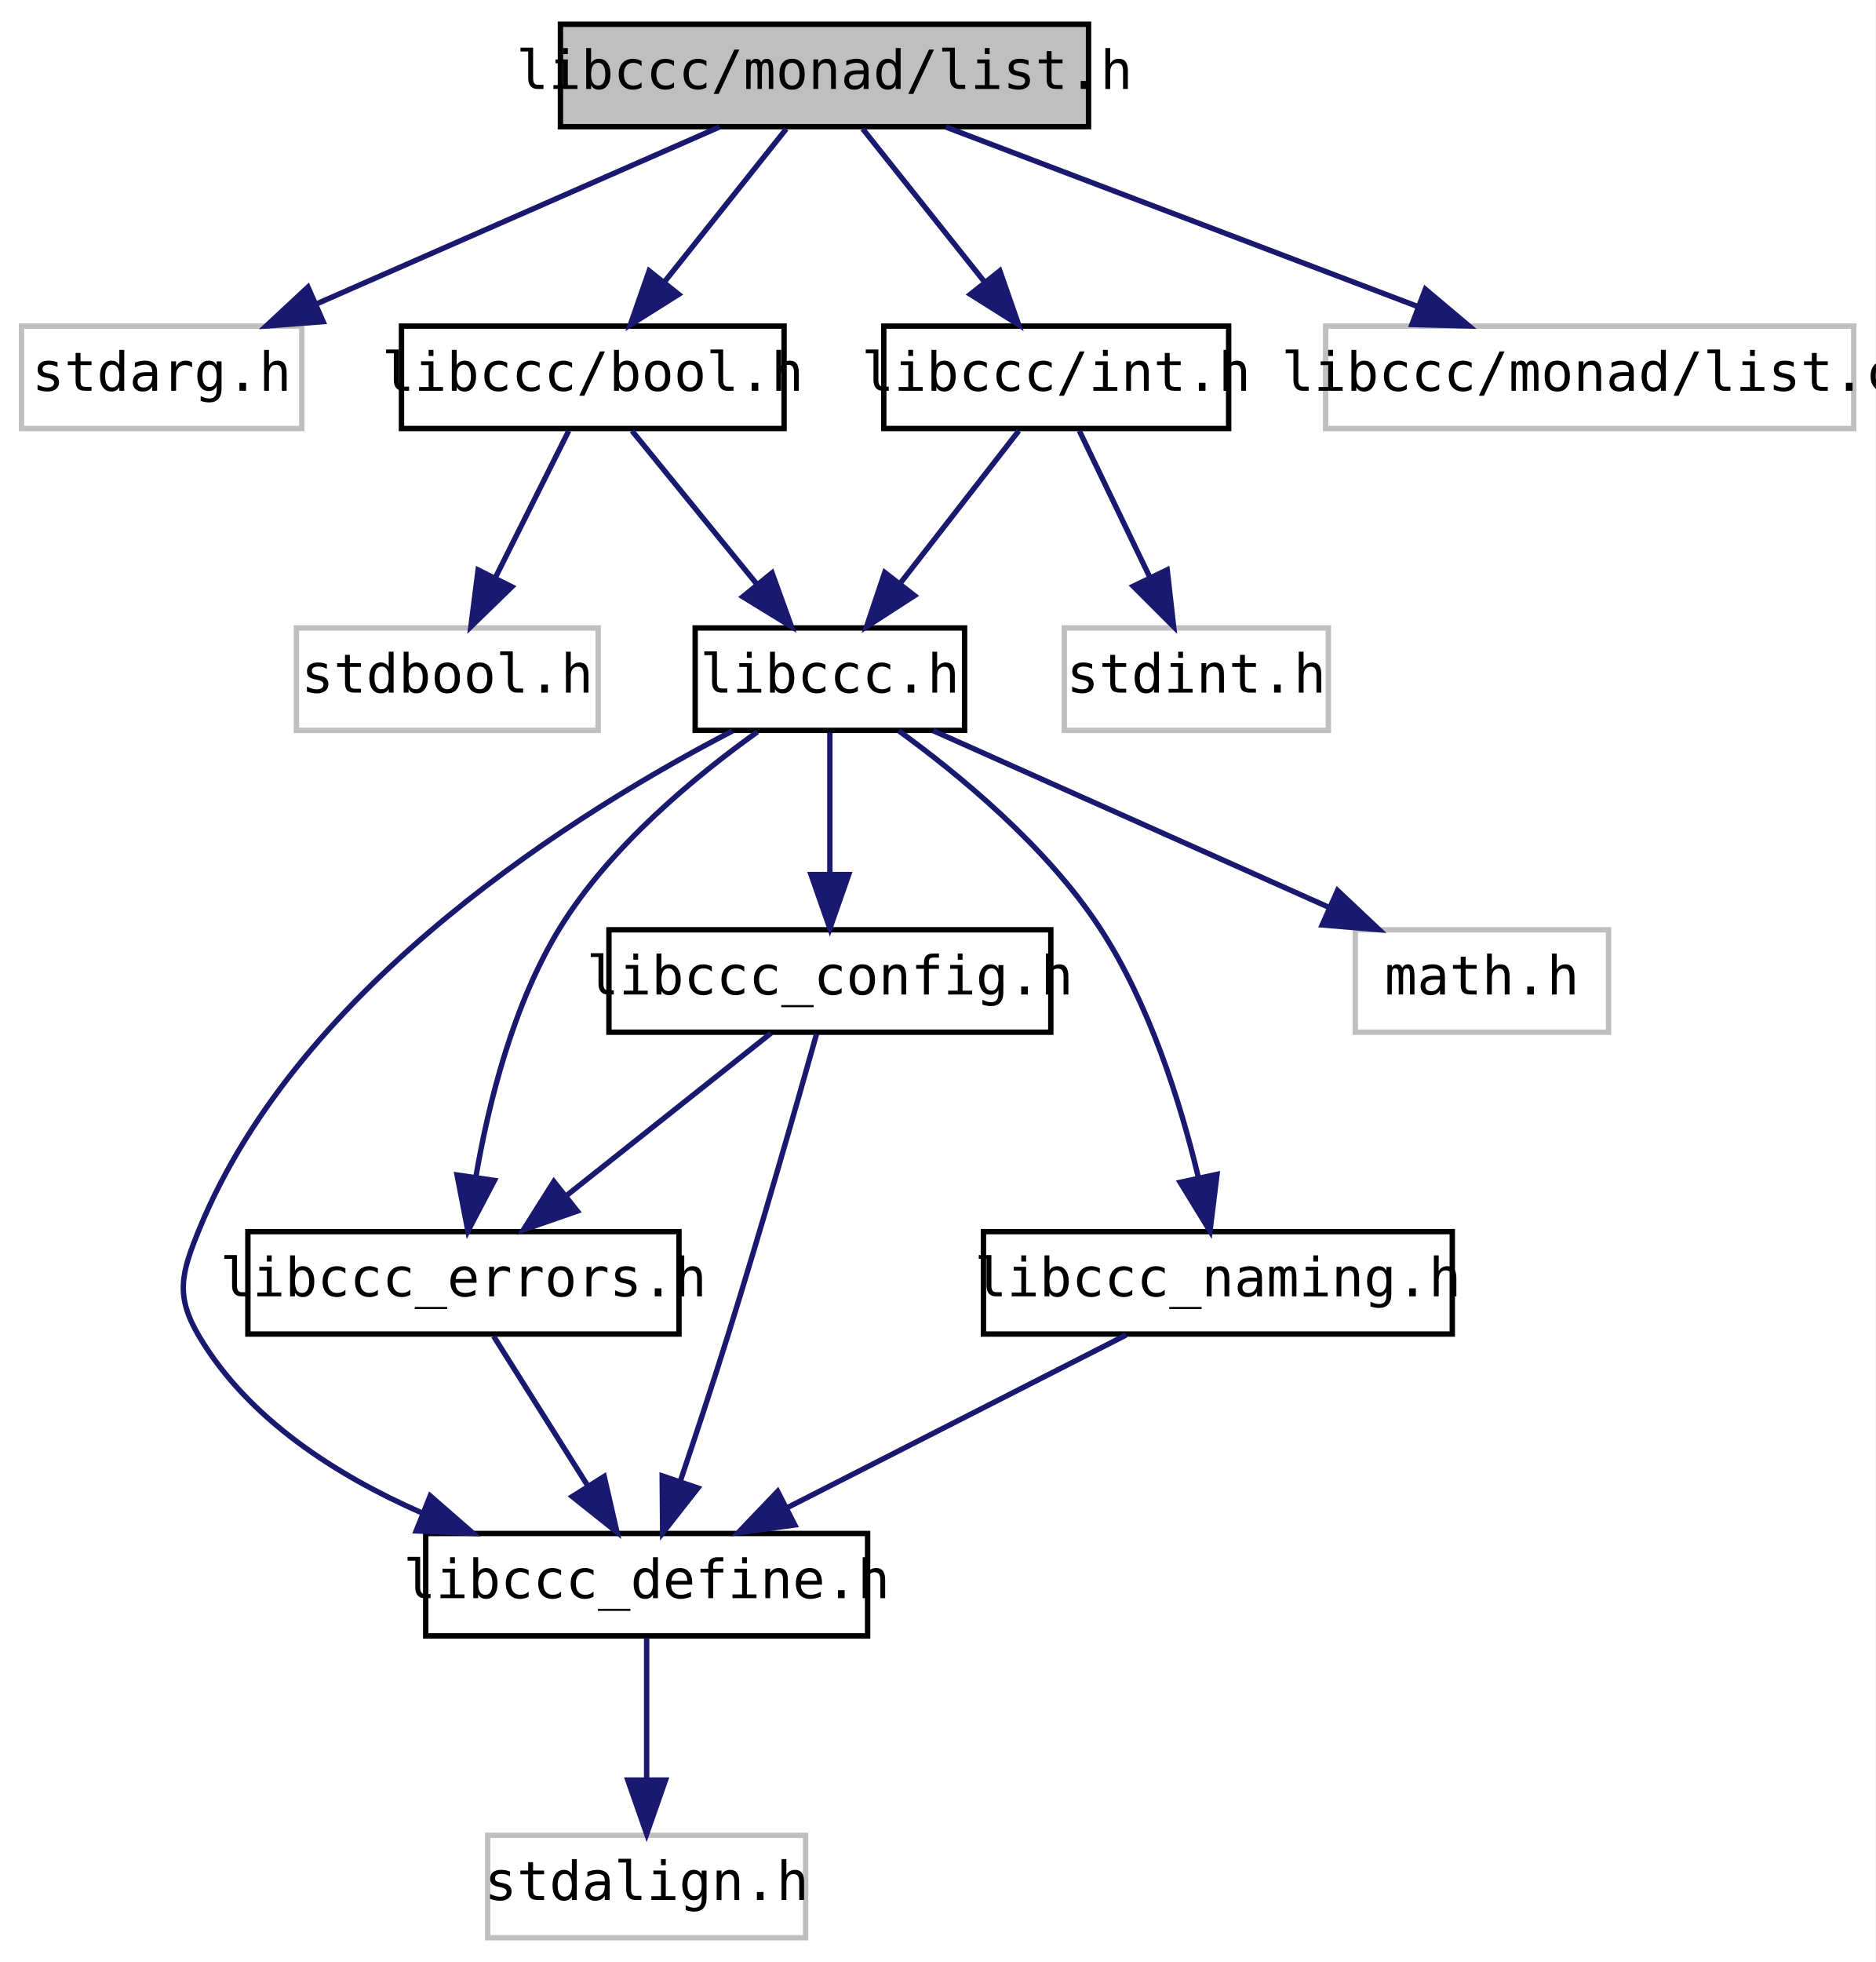
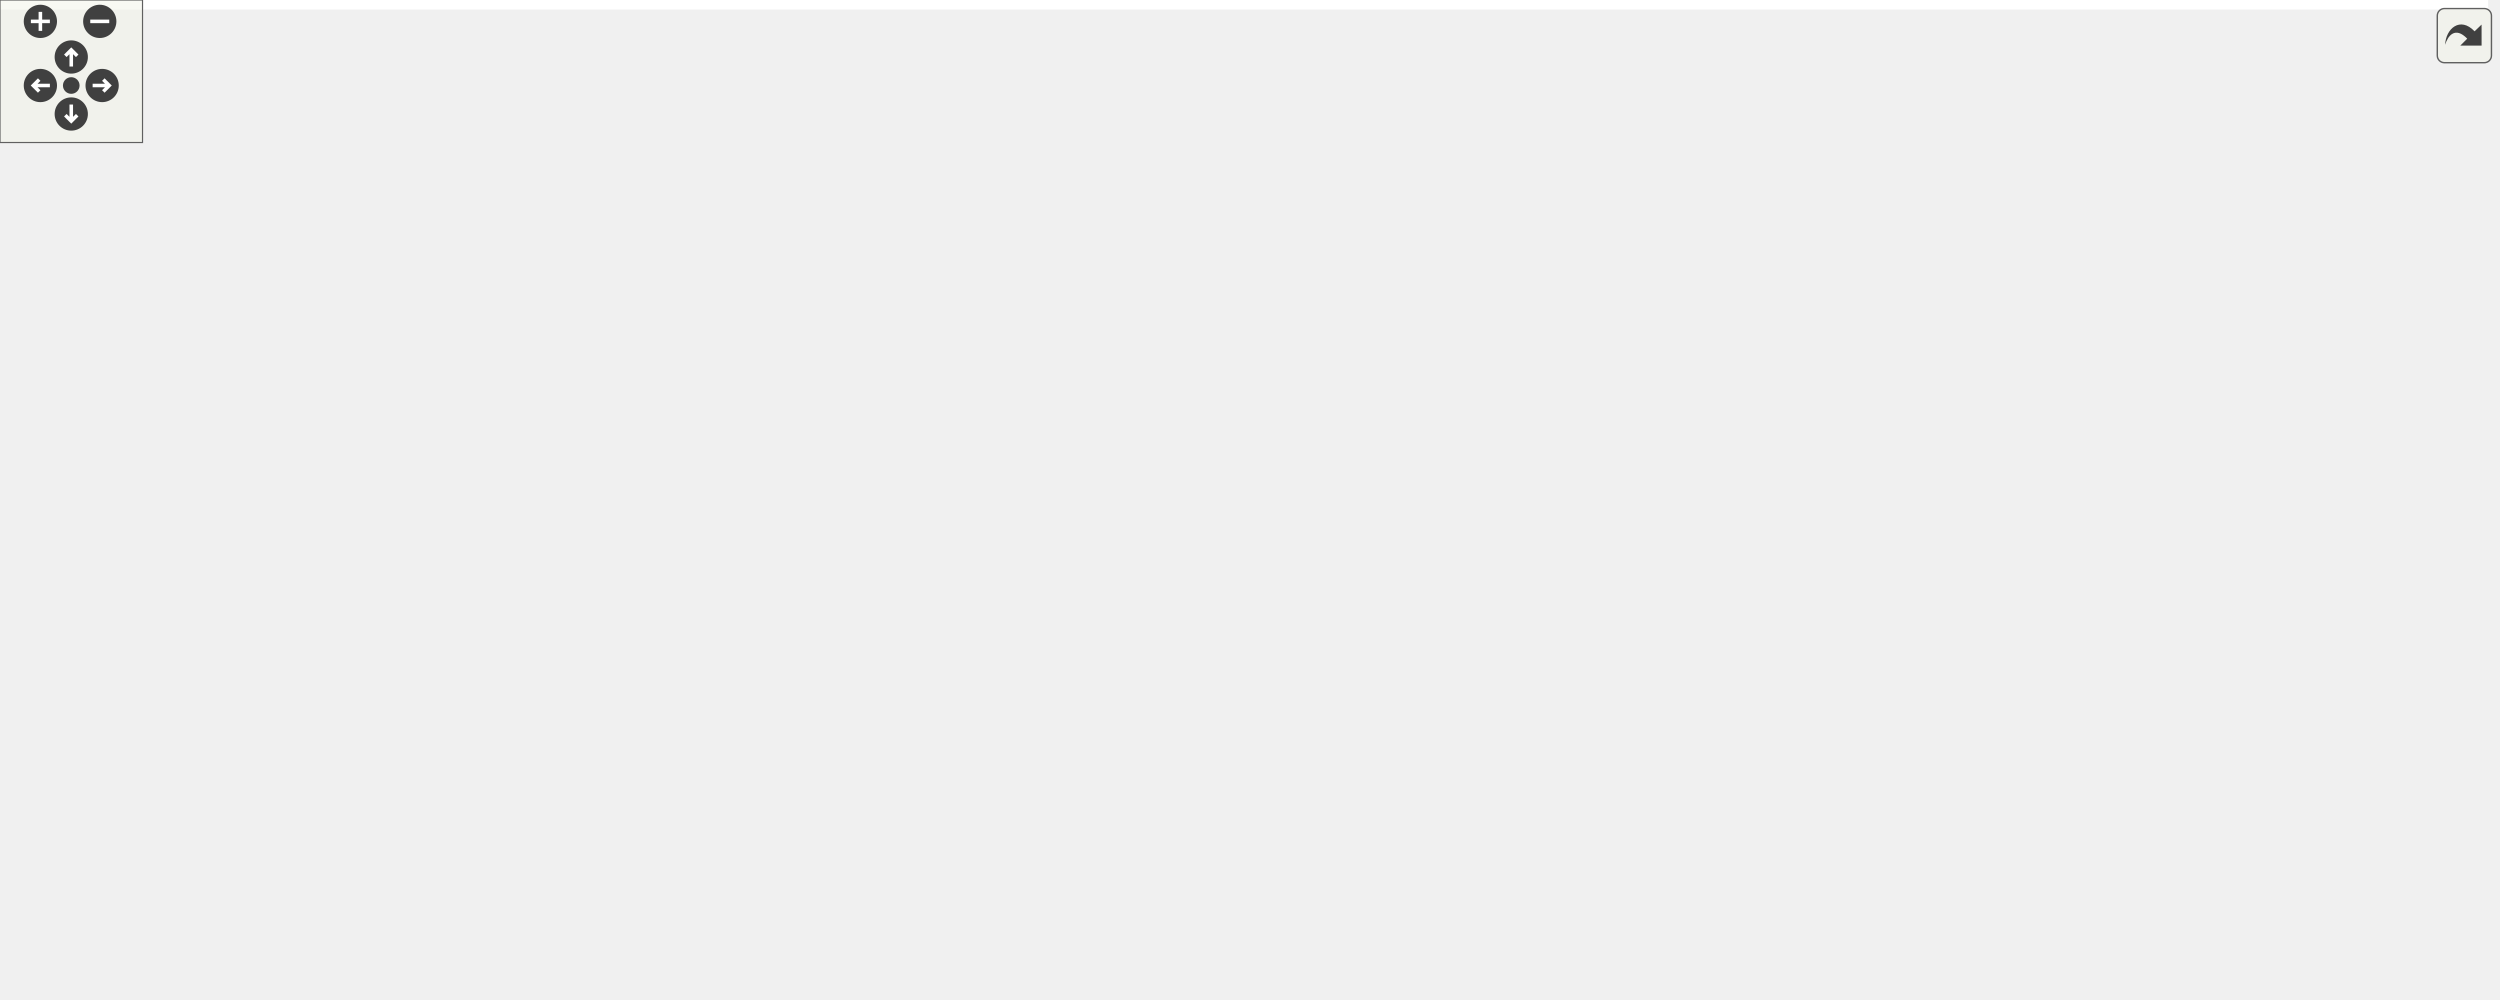
- <svg xmlns="http://www.w3.org/2000/svg" xmlns:xlink="http://www.w3.org/1999/xlink" width="348pt" height="364pt" viewBox="0.00 0.00 348.00 364.00">
-   <g id="graph0" class="graph" transform="scale(1 1) rotate(0) translate(4 360)">
-     <polygon fill="white" stroke="transparent" points="-4,4 -4,-360 344,-360 344,4 -4,4" />
-     <g id="node1" class="node">
-       <g id="a_node1">
-         <a xlink:title=" ">
-           <polygon fill="#bfbfbf" stroke="black" points="100,-336.5 100,-355.5 198,-355.5 198,-336.5 100,-336.5" />
-           <text text-anchor="middle" x="149" y="-343.5" font-family="Consolas" font-size="10.00">libccc/monad/list.h</text>
-         </a>
-       </g>
-     </g>
-     <g id="node2" class="node">
-       <g id="a_node2">
-         <a xlink:title=" ">
-           <polygon fill="white" stroke="#bfbfbf" points="0,-280.5 0,-299.5 52,-299.5 52,-280.5 0,-280.5" />
-           <text text-anchor="middle" x="26" y="-287.5" font-family="Consolas" font-size="10.00">stdarg.h</text>
-         </a>
-       </g>
-     </g>
-     <g id="edge1" class="edge">
-       <path fill="none" stroke="midnightblue" d="M129.51,-336.44C109.36,-327.6 77.68,-313.69 54.67,-303.59" />
-       <polygon fill="midnightblue" stroke="midnightblue" points="55.96,-300.33 45.4,-299.52 53.15,-306.74 55.96,-300.33" />
-     </g>
-     <g id="node3" class="node">
-       <g id="a_node3">
-         <a xlink:href="$bool_8h.html" xlink:title=" ">
-           <polygon fill="white" stroke="black" points="70.5,-280.5 70.5,-299.5 141.5,-299.5 141.5,-280.5 70.5,-280.5" />
-           <text text-anchor="middle" x="106" y="-287.5" font-family="Consolas" font-size="10.00">libccc/bool.h</text>
-         </a>
-       </g>
-     </g>
-     <g id="edge2" class="edge">
-       <path fill="none" stroke="midnightblue" d="M141.9,-336.08C135.76,-328.38 126.73,-317.03 119.26,-307.65" />
-       <polygon fill="midnightblue" stroke="midnightblue" points="121.94,-305.39 112.97,-299.75 116.46,-309.75 121.94,-305.39" />
-     </g>
-     <g id="node12" class="node">
-       <g id="a_node12">
-         <a xlink:href="$int_8h.html" xlink:title=" ">
-           <polygon fill="white" stroke="black" points="160,-280.5 160,-299.5 224,-299.5 224,-280.5 160,-280.5" />
-           <text text-anchor="middle" x="192" y="-287.5" font-family="Consolas" font-size="10.00">libccc/int.h</text>
-         </a>
-       </g>
-     </g>
-     <g id="edge15" class="edge">
-       <path fill="none" stroke="midnightblue" d="M156.1,-336.08C162.24,-328.38 171.27,-317.03 178.74,-307.65" />
-       <polygon fill="midnightblue" stroke="midnightblue" points="181.54,-309.75 185.03,-299.75 176.06,-305.39 181.54,-309.75" />
-     </g>
-     <g id="node14" class="node">
-       <g id="a_node14">
-         <a xlink:title=" ">
-           <polygon fill="white" stroke="#bfbfbf" points="242,-280.5 242,-299.5 340,-299.5 340,-280.5 242,-280.5" />
-           <text text-anchor="middle" x="291" y="-287.5" font-family="Consolas" font-size="10.00">libccc/monad/list.c</text>
-         </a>
-       </g>
-     </g>
-     <g id="edge18" class="edge">
-       <path fill="none" stroke="midnightblue" d="M171.5,-336.44C195.08,-327.48 232.32,-313.31 258.96,-303.18" />
-       <polygon fill="midnightblue" stroke="midnightblue" points="260.5,-306.34 268.6,-299.52 258.01,-299.8 260.5,-306.34" />
-     </g>
-     <g id="node4" class="node">
-       <g id="a_node4">
-         <a xlink:href="$libccc_8h.html" xlink:title=" ">
-           <polygon fill="white" stroke="black" points="125,-224.5 125,-243.5 175,-243.5 175,-224.5 125,-224.5" />
-           <text text-anchor="middle" x="150" y="-231.5" font-family="Consolas" font-size="10.00">libccc.h</text>
-         </a>
-       </g>
-     </g>
-     <g id="edge3" class="edge">
-       <path fill="none" stroke="midnightblue" d="M113.27,-280.08C119.54,-272.38 128.79,-261.03 136.43,-251.65" />
-       <polygon fill="midnightblue" stroke="midnightblue" points="139.27,-253.71 142.87,-243.75 133.84,-249.29 139.27,-253.71" />
-     </g>
-     <g id="node11" class="node">
-       <g id="a_node11">
-         <a xlink:title=" ">
-           <polygon fill="white" stroke="#bfbfbf" points="51,-224.5 51,-243.5 107,-243.5 107,-224.5 51,-224.5" />
-           <text text-anchor="middle" x="79" y="-231.5" font-family="Consolas" font-size="10.00">stdbool.h</text>
-         </a>
-       </g>
-     </g>
-     <g id="edge14" class="edge">
-       <path fill="none" stroke="midnightblue" d="M101.54,-280.08C97.85,-272.69 92.48,-261.95 87.91,-252.81" />
-       <polygon fill="midnightblue" stroke="midnightblue" points="90.98,-251.13 83.38,-243.75 84.72,-254.26 90.98,-251.13" />
-     </g>
-     <g id="node5" class="node">
-       <g id="a_node5">
-         <a xlink:href="$libccc__define_8h.html" xlink:title=" ">
-           <polygon fill="white" stroke="black" points="75,-56.5 75,-75.5 157,-75.5 157,-56.5 75,-56.5" />
-           <text text-anchor="middle" x="116" y="-63.5" font-family="Consolas" font-size="10.00">libccc_define.h</text>
-         </a>
-       </g>
-     </g>
-     <g id="edge4" class="edge">
-       <path fill="none" stroke="midnightblue" d="M131.88,-224.37C103.96,-209.88 51.69,-177.7 33,-132 29.64,-123.77 28.45,-119.64 33,-112 42.1,-96.72 58.39,-86.31 74.14,-79.39" />
-       <polygon fill="midnightblue" stroke="midnightblue" points="75.83,-82.48 83.82,-75.51 73.23,-75.98 75.83,-82.48" />
-     </g>
-     <g id="node7" class="node">
-       <g id="a_node7">
-         <a xlink:href="$libccc__errors_8h.html" xlink:title=" ">
-           <polygon fill="white" stroke="black" points="42,-112.5 42,-131.5 122,-131.5 122,-112.5 42,-112.5" />
-           <text text-anchor="middle" x="82" y="-119.5" font-family="Consolas" font-size="10.00">libccc_errors.h</text>
-         </a>
-       </g>
-     </g>
-     <g id="edge6" class="edge">
-       <path fill="none" stroke="midnightblue" d="M136.57,-224.23C125.22,-216.13 109.34,-203.1 100,-188 91.24,-173.84 86.66,-155.36 84.32,-141.72" />
-       <polygon fill="midnightblue" stroke="midnightblue" points="87.75,-141 82.83,-131.61 80.82,-142.01 87.75,-141" />
-     </g>
-     <g id="node8" class="node">
-       <g id="a_node8">
-         <a xlink:href="$libccc__config_8h.html" xlink:title=" ">
-           <polygon fill="white" stroke="black" points="109,-168.5 109,-187.5 191,-187.5 191,-168.5 109,-168.5" />
-           <text text-anchor="middle" x="150" y="-175.5" font-family="Consolas" font-size="10.00">libccc_config.h</text>
-         </a>
-       </g>
-     </g>
-     <g id="edge8" class="edge">
-       <path fill="none" stroke="midnightblue" d="M150,-224.08C150,-217.01 150,-206.86 150,-197.99" />
-       <polygon fill="midnightblue" stroke="midnightblue" points="153.5,-197.75 150,-187.75 146.5,-197.75 153.5,-197.75" />
-     </g>
-     <g id="node9" class="node">
-       <g id="a_node9">
-         <a xlink:href="$libccc__naming_8h.html" xlink:title=" ">
-           <polygon fill="white" stroke="black" points="178.5,-112.5 178.5,-131.5 265.5,-131.5 265.5,-112.5 178.5,-112.5" />
-           <text text-anchor="middle" x="222" y="-119.5" font-family="Consolas" font-size="10.00">libccc_naming.h</text>
-         </a>
-       </g>
-     </g>
-     <g id="edge11" class="edge">
-       <path fill="none" stroke="midnightblue" d="M162.78,-224.42C174.03,-216.26 190.11,-203.02 200,-188 209.31,-173.85 215.07,-155.37 218.34,-141.73" />
-       <polygon fill="midnightblue" stroke="midnightblue" points="221.84,-142.13 220.54,-131.61 215,-140.65 221.84,-142.13" />
-     </g>
-     <g id="node10" class="node">
-       <g id="a_node10">
-         <a xlink:title=" ">
-           <polygon fill="white" stroke="#bfbfbf" points="247.5,-168.5 247.5,-187.5 294.5,-187.5 294.5,-168.5 247.5,-168.5" />
-           <text text-anchor="middle" x="271" y="-175.5" font-family="Consolas" font-size="10.00">math.h</text>
-         </a>
-       </g>
-     </g>
-     <g id="edge13" class="edge">
-       <path fill="none" stroke="midnightblue" d="M169.17,-224.44C188.91,-215.64 219.89,-201.81 242.49,-191.72" />
-       <polygon fill="midnightblue" stroke="midnightblue" points="244.21,-194.79 251.92,-187.52 241.36,-188.4 244.21,-194.79" />
-     </g>
-     <g id="node6" class="node">
-       <g id="a_node6">
-         <a xlink:title=" ">
-           <polygon fill="white" stroke="#bfbfbf" points="86.5,-0.5 86.5,-19.5 145.5,-19.5 145.5,-0.5 86.5,-0.5" />
-           <text text-anchor="middle" x="116" y="-7.5" font-family="Consolas" font-size="10.00">stdalign.h</text>
-         </a>
-       </g>
-     </g>
-     <g id="edge5" class="edge">
-       <path fill="none" stroke="midnightblue" d="M116,-56.08C116,-49.01 116,-38.86 116,-29.99" />
-       <polygon fill="midnightblue" stroke="midnightblue" points="119.5,-29.75 116,-19.75 112.5,-29.75 119.5,-29.75" />
-     </g>
-     <g id="edge7" class="edge">
-       <path fill="none" stroke="midnightblue" d="M87.61,-112.08C92.37,-104.53 99.32,-93.49 105.15,-84.23" />
-       <polygon fill="midnightblue" stroke="midnightblue" points="108.12,-86.08 110.49,-75.75 102.2,-82.35 108.12,-86.08" />
-     </g>
-     <g id="edge9" class="edge">
-       <path fill="none" stroke="midnightblue" d="M147.52,-168.14C143.99,-155.6 137.25,-131.97 131,-112 128.23,-103.15 125,-93.37 122.24,-85.2" />
-       <polygon fill="midnightblue" stroke="midnightblue" points="125.51,-83.94 118.97,-75.6 118.88,-86.19 125.51,-83.94" />
-     </g>
-     <g id="edge10" class="edge">
-       <path fill="none" stroke="midnightblue" d="M139.07,-168.32C128.83,-160.18 113.28,-147.84 101,-138.09" />
-       <polygon fill="midnightblue" stroke="midnightblue" points="103.13,-135.31 93.12,-131.83 98.78,-140.79 103.13,-135.31" />
-     </g>
-     <g id="edge12" class="edge">
-       <path fill="none" stroke="midnightblue" d="M204.97,-112.32C187.97,-103.66 161.62,-90.24 142.01,-80.25" />
-       <polygon fill="midnightblue" stroke="midnightblue" points="143.49,-77.08 132.99,-75.65 140.31,-83.31 143.49,-77.08" />
-     </g>
-     <g id="edge17" class="edge">
-       <path fill="none" stroke="midnightblue" d="M185.06,-280.08C179.07,-272.38 170.25,-261.03 162.95,-251.65" />
-       <polygon fill="midnightblue" stroke="midnightblue" points="165.71,-249.5 156.81,-243.75 160.18,-253.79 165.71,-249.5" />
-     </g>
-     <g id="node13" class="node">
-       <g id="a_node13">
-         <a xlink:title=" ">
-           <polygon fill="white" stroke="#bfbfbf" points="193.5,-224.5 193.5,-243.5 242.5,-243.5 242.5,-224.5 193.5,-224.5" />
-           <text text-anchor="middle" x="218" y="-231.5" font-family="Consolas" font-size="10.00">stdint.h</text>
-         </a>
-       </g>
-     </g>
-     <g id="edge16" class="edge">
-       <path fill="none" stroke="midnightblue" d="M196.29,-280.08C199.85,-272.69 205.02,-261.95 209.42,-252.81" />
-       <polygon fill="midnightblue" stroke="midnightblue" points="212.6,-254.28 213.79,-243.75 206.29,-251.24 212.6,-254.28" />
+ <svg xmlns="http://www.w3.org/2000/svg" xmlns:xlink="http://www.w3.org/1999/xlink" id="main" version="1.1" xml:space="preserve">
+   <style type="text/css">
+ .edge:hover path { stroke: red; }
+ .edge:hover polygon { stroke: red; fill: red; }
+ </style>
+   <defs>
+     <circle id="rim" cx="0" cy="0" r="7" />
+     <circle id="rim2" cx="0" cy="0" r="3.5" />
+     <g id="zoomPlus">
+       <use xlink:href="#rim" fill="#404040">
+         <set attributeName="fill" to="#808080" begin="zoomplus.mouseover" end="zoomplus.mouseout" />
+       </use>
+       <path d="M-4,0h8M0,-4v8" fill="none" stroke="white" stroke-width="1.5" pointer-events="none" />
+     </g>
+     <g id="zoomMin">
+       <use xlink:href="#rim" fill="#404040">
+         <set attributeName="fill" to="#808080" begin="zoomminus.mouseover" end="zoomminus.mouseout" />
+       </use>
+       <path d="M-4,0h8" fill="none" stroke="white" stroke-width="1.5" pointer-events="none" />
+     </g>
+     <g id="dirArrow">
+       <path fill="none" stroke="white" stroke-width="1.5" d="M0,-3.0v7 M-2.5,-0.5L0,-3.0L2.5,-0.5" />
+     </g>
+     <g id="resetDef">
+       <use xlink:href="#rim2" fill="#404040">
+         <set attributeName="fill" to="#808080" begin="reset.mouseover" end="reset.mouseout" />
+       </use>
+     </g>
+   </defs>
+   <svg id="graph" class="graph">
+     <g id="viewport">
+       <polygon fill="white" stroke="transparent" points="-4,4 -4,-360 1047.5,-360 1047.5,4 -4,4" />
+       <g id="node1" class="node">
+         <g id="a_node1">
+           <a xlink:title=" ">
+             <polygon fill="#bfbfbf" stroke="black" points="767.5,-336.5 767.5,-355.5 883.5,-355.5 883.5,-336.5 767.5,-336.5" />
+             <text text-anchor="middle" x="825.5" y="-343.5" font-family="Consolas" font-size="10.00">libccc/monad/list.h</text>
+           </a>
+         </g>
+       </g>
+       <g id="node2" class="node">
+         <g id="a_node2">
+           <a xlink:title=" ">
+             <polygon fill="white" stroke="#bfbfbf" points="413,-280.5 413,-299.5 472,-299.5 472,-280.5 413,-280.5" />
+             <text text-anchor="middle" x="442.5" y="-287.5" font-family="Consolas" font-size="10.00">stdarg.h</text>
+           </a>
+         </g>
+       </g>
+       <g id="edge1" class="edge">
+         <path fill="none" stroke="midnightblue" d="M767.23,-339.25C700.49,-332.25 587.7,-319.16 482.17,-300.16" />
+         <polygon fill="midnightblue" stroke="midnightblue" points="482.77,-296.72 472.31,-298.37 481.52,-303.6 482.77,-296.72" />
+       </g>
+       <g id="node3" class="node">
+         <g id="a_node3">
+           <a xlink:href="bool_8h.html" target="_top" xlink:title=" ">
+             <polygon fill="white" stroke="black" points="490,-280.5 490,-299.5 575,-299.5 575,-280.5 490,-280.5" />
+             <text text-anchor="middle" x="532.5" y="-287.5" font-family="Consolas" font-size="10.00">libccc/bool.h</text>
+           </a>
+         </g>
+       </g>
+       <g id="edge2" class="edge">
+         <path fill="none" stroke="midnightblue" d="M779.07,-336.44C726.36,-326.73 640.54,-310.91 585.31,-300.73" />
+         <polygon fill="midnightblue" stroke="midnightblue" points="585.84,-297.27 575.37,-298.9 584.57,-304.16 585.84,-297.27" />
+       </g>
+       <g id="node14" class="node">
+         <g id="a_node14">
+           <a xlink:href="int_8h.html" target="_top" xlink:title=" ">
+             <polygon fill="white" stroke="black" points="821.5,-56.5 821.5,-75.5 901.5,-75.5 901.5,-56.5 821.5,-56.5" />
+             <text text-anchor="middle" x="861.5" y="-63.5" font-family="Consolas" font-size="10.00">libccc/int.h</text>
+           </a>
+         </g>
+       </g>
+       <g id="edge27" class="edge">
+         <path fill="none" stroke="midnightblue" d="M836.74,-336.36C857.44,-319.38 899.5,-279.42 899.5,-235 899.5,-235 899.5,-235 899.5,-177 899.5,-142.81 882.9,-105.76 871.64,-84.57" />
+         <polygon fill="midnightblue" stroke="midnightblue" points="874.68,-82.83 866.78,-75.77 868.55,-86.22 874.68,-82.83" />
+       </g>
+       <g id="node20" class="node">
+         <g id="a_node20">
+           <a xlink:title=" ">
+             <polygon fill="white" stroke="#bfbfbf" points="927.5,-280.5 927.5,-299.5 1043.5,-299.5 1043.5,-280.5 927.5,-280.5" />
+             <text text-anchor="middle" x="985.5" y="-287.5" font-family="Consolas" font-size="10.00">libccc/monad/list.c</text>
+           </a>
+         </g>
+       </g>
+       <g id="edge28" class="edge">
+         <path fill="none" stroke="midnightblue" d="M850.85,-336.44C877.77,-327.36 920.5,-312.94 950.59,-302.78" />
+         <polygon fill="midnightblue" stroke="midnightblue" points="951.91,-306.03 960.27,-299.52 949.67,-299.4 951.91,-306.03" />
+       </g>
+       <g id="node4" class="node">
+         <g id="a_node4">
+           <a xlink:href="libccc_8h.html" target="_top" xlink:title=" ">
+             <polygon fill="white" stroke="black" points="357,-224.5 357,-243.5 416,-243.5 416,-224.5 357,-224.5" />
+             <text text-anchor="middle" x="386.5" y="-231.5" font-family="Consolas" font-size="10.00">libccc.h</text>
+           </a>
+         </g>
+       </g>
+       <g id="edge3" class="edge">
+         <path fill="none" stroke="midnightblue" d="M509.37,-280.44C485.02,-271.44 446.49,-257.19 419.08,-247.05" />
+         <polygon fill="midnightblue" stroke="midnightblue" points="420.12,-243.7 409.53,-243.52 417.69,-250.27 420.12,-243.7" />
+       </g>
+       <g id="node19" class="node">
+         <g id="a_node19">
+           <a xlink:title=" ">
+             <polygon fill="white" stroke="#bfbfbf" points="274.5,-224.5 274.5,-243.5 338.5,-243.5 338.5,-224.5 274.5,-224.5" />
+             <text text-anchor="middle" x="306.5" y="-231.5" font-family="Consolas" font-size="10.00">stdbool.h</text>
+           </a>
+         </g>
+       </g>
+       <g id="edge26" class="edge">
+         <path fill="none" stroke="midnightblue" d="M496.69,-280.44C456.48,-270.83 391.28,-255.26 348.64,-245.07" />
+         <polygon fill="midnightblue" stroke="midnightblue" points="349.39,-241.65 338.85,-242.73 347.76,-248.46 349.39,-241.65" />
+       </g>
+       <g id="node5" class="node">
+         <g id="a_node5">
+           <a xlink:href="libccc__define_8h.html" target="_top" xlink:title=" ">
+             <polygon fill="white" stroke="black" points="95,-56.5 95,-75.5 190,-75.5 190,-56.5 95,-56.5" />
+             <text text-anchor="middle" x="142.5" y="-63.5" font-family="Consolas" font-size="10.00">libccc_define.h</text>
+           </a>
+         </g>
+       </g>
+       <g id="edge4" class="edge">
+         <path fill="none" stroke="midnightblue" d="M356.7,-226.08C353.59,-225.37 350.48,-224.67 347.5,-224 273.4,-207.46 236.6,-239.16 180.5,-188 151.31,-161.38 144.37,-112.62 142.83,-85.85" />
+         <polygon fill="midnightblue" stroke="midnightblue" points="146.32,-85.41 142.45,-75.55 139.32,-85.67 146.32,-85.41" />
+       </g>
+       <g id="node7" class="node">
+         <g id="a_node7">
+           <a xlink:href="libccc__errors_8h.html" target="_top" xlink:title=" ">
+             <polygon fill="white" stroke="black" points="0,-112.5 0,-131.5 95,-131.5 95,-112.5 0,-112.5" />
+             <text text-anchor="middle" x="47.5" y="-119.5" font-family="Consolas" font-size="10.00">libccc_errors.h</text>
+           </a>
+         </g>
+       </g>
+       <g id="edge6" class="edge">
+         <path fill="none" stroke="midnightblue" d="M356.76,-225.77C353.64,-225.12 350.51,-224.52 347.5,-224 277.18,-211.96 76.03,-241.2 28.5,-188 16.68,-174.77 25.4,-154.54 34.55,-140.17" />
+         <polygon fill="midnightblue" stroke="midnightblue" points="37.6,-141.92 40.42,-131.7 31.85,-137.93 37.6,-141.92" />
+       </g>
+       <g id="node8" class="node">
+         <g id="a_node8">
+           <a xlink:href="libccc__config_8h.html" target="_top" xlink:title=" ">
+             <polygon fill="white" stroke="black" points="38,-168.5 38,-187.5 133,-187.5 133,-168.5 38,-168.5" />
+             <text text-anchor="middle" x="85.5" y="-175.5" font-family="Consolas" font-size="10.00">libccc_config.h</text>
+           </a>
+         </g>
+       </g>
+       <g id="edge8" class="edge">
+         <path fill="none" stroke="midnightblue" d="M356.73,-225.95C353.62,-225.26 350.5,-224.6 347.5,-224 277.58,-209.94 196.6,-196.46 143.39,-187.98" />
+         <polygon fill="midnightblue" stroke="midnightblue" points="143.89,-184.51 133.46,-186.4 142.79,-191.42 143.89,-184.51" />
+       </g>
+       <g id="node9" class="node">
+         <g id="a_node9">
+           <a xlink:href="libccc__naming_8h.html" target="_top" xlink:title=" ">
+             <polygon fill="white" stroke="black" points="190,-168.5 190,-187.5 285,-187.5 285,-168.5 190,-168.5" />
+             <text text-anchor="middle" x="237.5" y="-175.5" font-family="Consolas" font-size="10.00">libccc_naming.h</text>
+           </a>
+         </g>
+       </g>
+       <g id="edge11" class="edge">
+         <path fill="none" stroke="midnightblue" d="M362.89,-224.44C338.04,-215.44 298.73,-201.19 270.75,-191.05" />
+         <polygon fill="midnightblue" stroke="midnightblue" points="271.59,-187.63 261,-187.52 269.21,-194.21 271.59,-187.63" />
+       </g>
+       <g id="node10" class="node">
+         <g id="a_node10">
+           <a xlink:href="math_8h.html" target="_top" xlink:title=" ">
+             <polygon fill="white" stroke="black" points="455.5,-168.5 455.5,-187.5 503.5,-187.5 503.5,-168.5 455.5,-168.5" />
+             <text text-anchor="middle" x="479.5" y="-175.5" font-family="Consolas" font-size="10.00">math.h</text>
+           </a>
+         </g>
+       </g>
+       <g id="edge13" class="edge">
+         <path fill="none" stroke="midnightblue" d="M401.44,-224.32C416.09,-215.82 438.63,-202.73 455.74,-192.8" />
+         <polygon fill="midnightblue" stroke="midnightblue" points="457.7,-195.7 464.6,-187.65 454.19,-189.65 457.7,-195.7" />
+       </g>
+       <g id="node6" class="node">
+         <g id="a_node6">
+           <a xlink:title=" ">
+             <polygon fill="white" stroke="#bfbfbf" points="108,-0.5 108,-19.5 177,-19.5 177,-0.5 108,-0.5" />
+             <text text-anchor="middle" x="142.5" y="-7.5" font-family="Consolas" font-size="10.00">stdalign.h</text>
+           </a>
+         </g>
+       </g>
+       <g id="edge5" class="edge">
+         <path fill="none" stroke="midnightblue" d="M142.5,-56.08C142.5,-49.01 142.5,-38.86 142.5,-29.99" />
+         <polygon fill="midnightblue" stroke="midnightblue" points="146,-29.75 142.5,-19.75 139,-29.75 146,-29.75" />
+       </g>
+       <g id="edge7" class="edge">
+         <path fill="none" stroke="midnightblue" d="M62.76,-112.32C77.72,-103.82 100.75,-90.73 118.23,-80.8" />
+         <polygon fill="midnightblue" stroke="midnightblue" points="120.31,-83.64 127.27,-75.65 116.85,-77.55 120.31,-83.64" />
+       </g>
+       <g id="edge9" class="edge">
+         <path fill="none" stroke="midnightblue" d="M89.97,-168.37C99.3,-150.38 120.97,-108.55 133.37,-84.63" />
+         <polygon fill="midnightblue" stroke="midnightblue" points="136.55,-86.08 138.05,-75.59 130.34,-82.86 136.55,-86.08" />
+       </g>
+       <g id="edge10" class="edge">
+         <path fill="none" stroke="midnightblue" d="M79.23,-168.08C73.86,-160.46 65.98,-149.26 59.42,-139.94" />
+         <polygon fill="midnightblue" stroke="midnightblue" points="62.28,-137.91 53.66,-131.75 56.55,-141.94 62.28,-137.91" />
+       </g>
+       <g id="edge12" class="edge">
+         <path fill="none" stroke="midnightblue" d="M230.05,-168.37C214.23,-150.05 177.09,-107.05 156.63,-83.36" />
+         <polygon fill="midnightblue" stroke="midnightblue" points="159.1,-80.87 149.92,-75.59 153.81,-85.45 159.1,-80.87" />
+       </g>
+       <g id="node11" class="node">
+         <g id="a_node11">
+           <a xlink:href="constants_8h.html" target="_top" xlink:title=" ">
+             <polygon fill="white" stroke="black" points="266,-112.5 266,-131.5 403,-131.5 403,-112.5 266,-112.5" />
+             <text text-anchor="middle" x="334.5" y="-119.5" font-family="Consolas" font-size="10.00">libccc/math/constants.h</text>
+           </a>
+         </g>
+       </g>
+       <g id="edge14" class="edge">
+         <path fill="none" stroke="midnightblue" d="M456.52,-168.44C432.34,-159.44 394.08,-145.19 366.85,-135.05" />
+         <polygon fill="midnightblue" stroke="midnightblue" points="367.96,-131.73 357.37,-131.52 365.52,-138.29 367.96,-131.73" />
+       </g>
+       <g id="node13" class="node">
+         <g id="a_node13">
+           <a xlink:href="math_2int_8h.html" target="_top" xlink:title=" ">
+             <polygon fill="white" stroke="black" points="689.5,-112.5 689.5,-131.5 795.5,-131.5 795.5,-112.5 689.5,-112.5" />
+             <text text-anchor="middle" x="742.5" y="-119.5" font-family="Consolas" font-size="10.00">libccc/math/int.h</text>
+           </a>
+         </g>
+       </g>
+       <g id="edge17" class="edge">
+         <path fill="none" stroke="midnightblue" d="M503.77,-172.02C546.12,-163.32 634.37,-145.2 690.9,-133.6" />
+         <polygon fill="midnightblue" stroke="midnightblue" points="691.63,-137.02 700.72,-131.58 690.22,-130.16 691.63,-137.02" />
+       </g>
+       <g id="node16" class="node">
+         <g id="a_node16">
+           <a xlink:href="math_2fixed_8h.html" target="_top" xlink:title=" ">
+             <polygon fill="white" stroke="black" points="555.5,-112.5 555.5,-131.5 671.5,-131.5 671.5,-112.5 555.5,-112.5" />
+             <text text-anchor="middle" x="613.5" y="-119.5" font-family="Consolas" font-size="10.00">libccc/math/fixed.h</text>
+           </a>
+         </g>
+       </g>
+       <g id="edge21" class="edge">
+         <path fill="none" stroke="midnightblue" d="M500.73,-168.44C522.88,-159.52 557.82,-145.44 582.94,-135.32" />
+         <polygon fill="midnightblue" stroke="midnightblue" points="584.4,-138.5 592.37,-131.52 581.78,-132.01 584.4,-138.5" />
+       </g>
+       <g id="node18" class="node">
+         <g id="a_node18">
+           <a xlink:href="math_2float_8h.html" target="_top" xlink:title=" ">
+             <polygon fill="white" stroke="black" points="421.5,-112.5 421.5,-131.5 537.5,-131.5 537.5,-112.5 421.5,-112.5" />
+             <text text-anchor="middle" x="479.5" y="-119.5" font-family="Consolas" font-size="10.00">libccc/math/float.h</text>
+           </a>
+         </g>
+       </g>
+       <g id="edge24" class="edge">
+         <path fill="none" stroke="midnightblue" d="M479.5,-168.08C479.5,-161.01 479.5,-150.86 479.5,-141.99" />
+         <polygon fill="midnightblue" stroke="midnightblue" points="483,-141.75 479.5,-131.75 476,-141.75 483,-141.75" />
+       </g>
+       <g id="node12" class="node">
+         <g id="a_node12">
+           <a xlink:href="float_8h.html" target="_top" xlink:title=" ">
+             <polygon fill="white" stroke="black" points="289.5,-56.5 289.5,-75.5 379.5,-75.5 379.5,-56.5 289.5,-56.5" />
+             <text text-anchor="middle" x="334.5" y="-63.5" font-family="Consolas" font-size="10.00">libccc/float.h</text>
+           </a>
+         </g>
+       </g>
+       <g id="edge15" class="edge">
+         <path fill="none" stroke="midnightblue" d="M334.5,-112.08C334.5,-105.01 334.5,-94.86 334.5,-85.99" />
+         <polygon fill="midnightblue" stroke="midnightblue" points="338,-85.75 334.5,-75.75 331,-85.75 338,-85.75" />
+       </g>
+       <g id="edge16" class="edge">
+         <path fill="none" stroke="midnightblue" d="M308.08,-75.52C280.7,-85.95 243.56,-105.56 256.5,-132 262.44,-144.14 330.54,-193.45 365.72,-218.4" />
+         <polygon fill="midnightblue" stroke="midnightblue" points="364.11,-221.55 374.3,-224.46 368.15,-215.83 364.11,-221.55" />
+       </g>
+       <g id="edge18" class="edge">
+         <path fill="none" stroke="midnightblue" d="M761.36,-112.44C780.77,-103.64 811.23,-89.81 833.46,-79.72" />
+         <polygon fill="midnightblue" stroke="midnightblue" points="835.07,-82.84 842.73,-75.52 832.18,-76.46 835.07,-82.84" />
+       </g>
+       <g id="edge20" class="edge">
+         <path fill="none" stroke="midnightblue" d="M857.53,-75.87C851.2,-89.28 837.77,-114.92 820.5,-132 786.73,-165.39 774.25,-172.12 729.5,-188 624.68,-225.2 492.02,-232.13 426.65,-233.11" />
+         <polygon fill="midnightblue" stroke="midnightblue" points="426.34,-229.62 416.38,-233.23 426.41,-236.62 426.34,-229.62" />
+       </g>
+       <g id="node15" class="node">
+         <g id="a_node15">
+           <a xlink:title=" ">
+             <polygon fill="white" stroke="#bfbfbf" points="832,-0.5 832,-19.5 891,-19.5 891,-0.5 832,-0.5" />
+             <text text-anchor="middle" x="861.5" y="-7.5" font-family="Consolas" font-size="10.00">stdint.h</text>
+           </a>
+         </g>
+       </g>
+       <g id="edge19" class="edge">
+         <path fill="none" stroke="midnightblue" d="M861.5,-56.08C861.5,-49.01 861.5,-38.86 861.5,-29.99" />
+         <polygon fill="midnightblue" stroke="midnightblue" points="865,-29.75 861.5,-19.75 858,-29.75 865,-29.75" />
+       </g>
+       <g id="node17" class="node">
+         <g id="a_node17">
+           <a xlink:href="fixed_8h.html" target="_top" xlink:title=" ">
+             <polygon fill="white" stroke="black" points="640.5,-56.5 640.5,-75.5 730.5,-75.5 730.5,-56.5 640.5,-56.5" />
+             <text text-anchor="middle" x="685.5" y="-63.5" font-family="Consolas" font-size="10.00">libccc/fixed.h</text>
+           </a>
+         </g>
+       </g>
+       <g id="edge22" class="edge">
+         <path fill="none" stroke="midnightblue" d="M625.07,-112.32C635.92,-104.18 652.38,-91.84 665.38,-82.09" />
+         <polygon fill="midnightblue" stroke="midnightblue" points="667.82,-84.63 673.72,-75.83 663.62,-79.03 667.82,-84.63" />
+       </g>
+       <g id="edge23" class="edge">
+         <path fill="none" stroke="midnightblue" d="M730.6,-74.56C773.5,-83.74 828.23,-101.85 804.5,-132 757.54,-191.65 521.38,-220.27 426.27,-229.51" />
+         <polygon fill="midnightblue" stroke="midnightblue" points="425.81,-226.04 416.19,-230.47 426.48,-233.01 425.81,-226.04" />
+       </g>
+       <g id="edge25" class="edge">
+         <path fill="none" stroke="midnightblue" d="M456.52,-112.44C432.34,-103.44 394.08,-89.19 366.85,-79.05" />
+         <polygon fill="midnightblue" stroke="midnightblue" points="367.96,-75.73 357.37,-75.52 365.52,-82.29 367.96,-75.73" />
+       </g>
+     </g>
+   </svg>
+   <g id="navigator" transform="translate(0 0)" fill="#404254">
+     <rect fill="#f2f5e9" fill-opacity="0.5" stroke="#606060" stroke-width=".5" x="0" y="0" width="60" height="60" />
+     <use id="zoomplus" xlink:href="#zoomPlus" x="17" y="9" />
+     <use id="zoomminus" xlink:href="#zoomMin" x="42" y="9" />
+     <use id="reset" xlink:href="#resetDef" x="30" y="36" />
+     <g id="arrowUp" xlink:href="#dirArrow" transform="translate(30 24)">
+       <use xlink:href="#rim" fill="#404040">
+         <set attributeName="fill" to="#808080" begin="arrowUp.mouseover" end="arrowUp.mouseout" />
+       </use>
+       <path fill="none" stroke="white" stroke-width="1.5" d="M0,-3.0v7 M-2.5,-0.5L0,-3.0L2.5,-0.5" />
+     </g>
+     <g id="arrowRight" xlink:href="#dirArrow" transform="rotate(90) translate(36 -43)">
+       <use xlink:href="#rim" fill="#404040">
+         <set attributeName="fill" to="#808080" begin="arrowRight.mouseover" end="arrowRight.mouseout" />
+       </use>
+       <path fill="none" stroke="white" stroke-width="1.5" d="M0,-3.0v7 M-2.5,-0.5L0,-3.0L2.5,-0.5" />
+     </g>
+     <g id="arrowDown" xlink:href="#dirArrow" transform="rotate(180) translate(-30 -48)">
+       <use xlink:href="#rim" fill="#404040">
+         <set attributeName="fill" to="#808080" begin="arrowDown.mouseover" end="arrowDown.mouseout" />
+       </use>
+       <path fill="none" stroke="white" stroke-width="1.5" d="M0,-3.0v7 M-2.5,-0.5L0,-3.0L2.5,-0.5" />
+     </g>
+     <g id="arrowLeft" xlink:href="#dirArrow" transform="rotate(270) translate(-36 17)">
+       <use xlink:href="#rim" fill="#404040">
+         <set attributeName="fill" to="#808080" begin="arrowLeft.mouseover" end="arrowLeft.mouseout" />
+       </use>
+       <path fill="none" stroke="white" stroke-width="1.5" d="M0,-3.0v7 M-2.5,-0.5L0,-3.0L2.5,-0.5" />
    </g>
  </g>
+   <svg viewBox="0 0 15 15" width="100%" height="30px" preserveAspectRatio="xMaxYMin meet">
+     <g id="arrow_out" transform="scale(0.3 0.3)">
+       <a xlink:href="list_8h__incl_org.svg" target="_base">
+         <rect id="button" ry="5" rx="5" y="6" x="6" height="38" width="38" fill="#f2f5e9" fill-opacity="0.5" stroke="#606060" stroke-width="1.0" />
+         <path id="arrow" d="M 11.5,31.437 C 11.94,20.098 22.043,11.323 32.159,21.979 L 37.069,17.246 C 37.069,17.246 37.088,32 37.088,32 L 22.16,31.978 C 22.16,31.978 26.998,27.14 26.998,27.14 C 18.529,18.264 13.292,25.23 11.5,31.437 z" style="fill:#404040;" />
+       </a>
+     </g>
+   </svg>
</svg>
